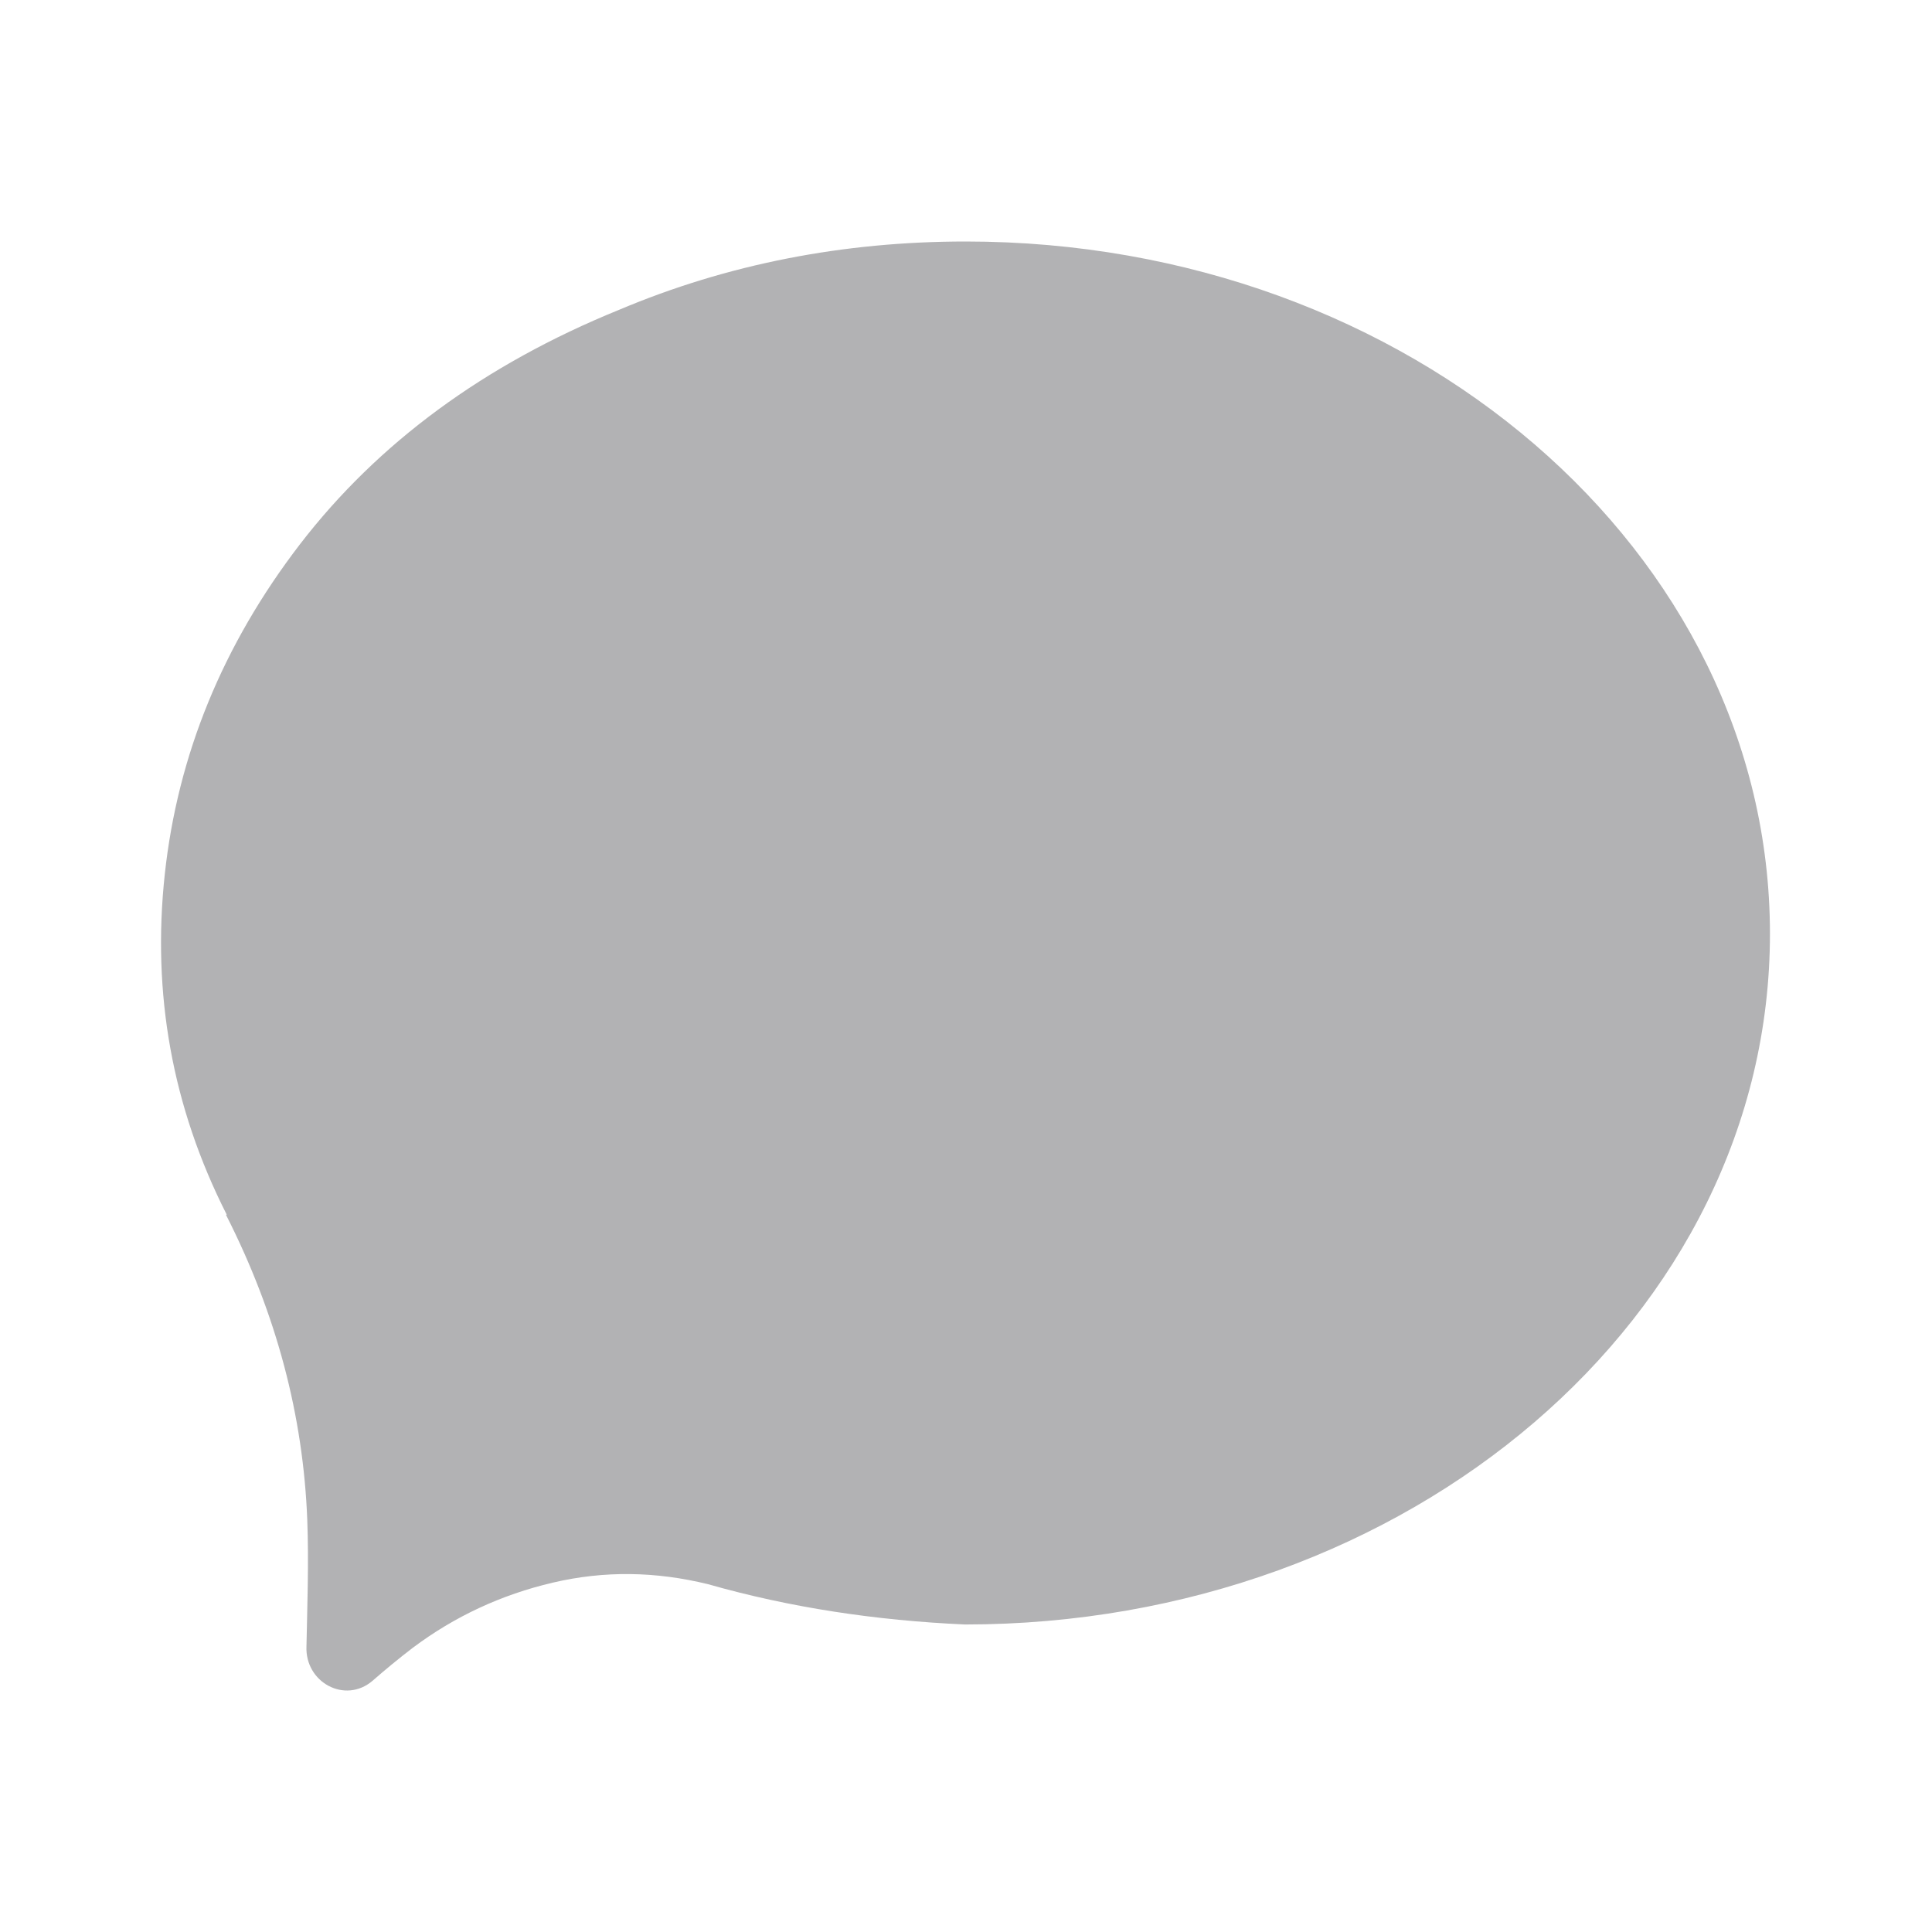
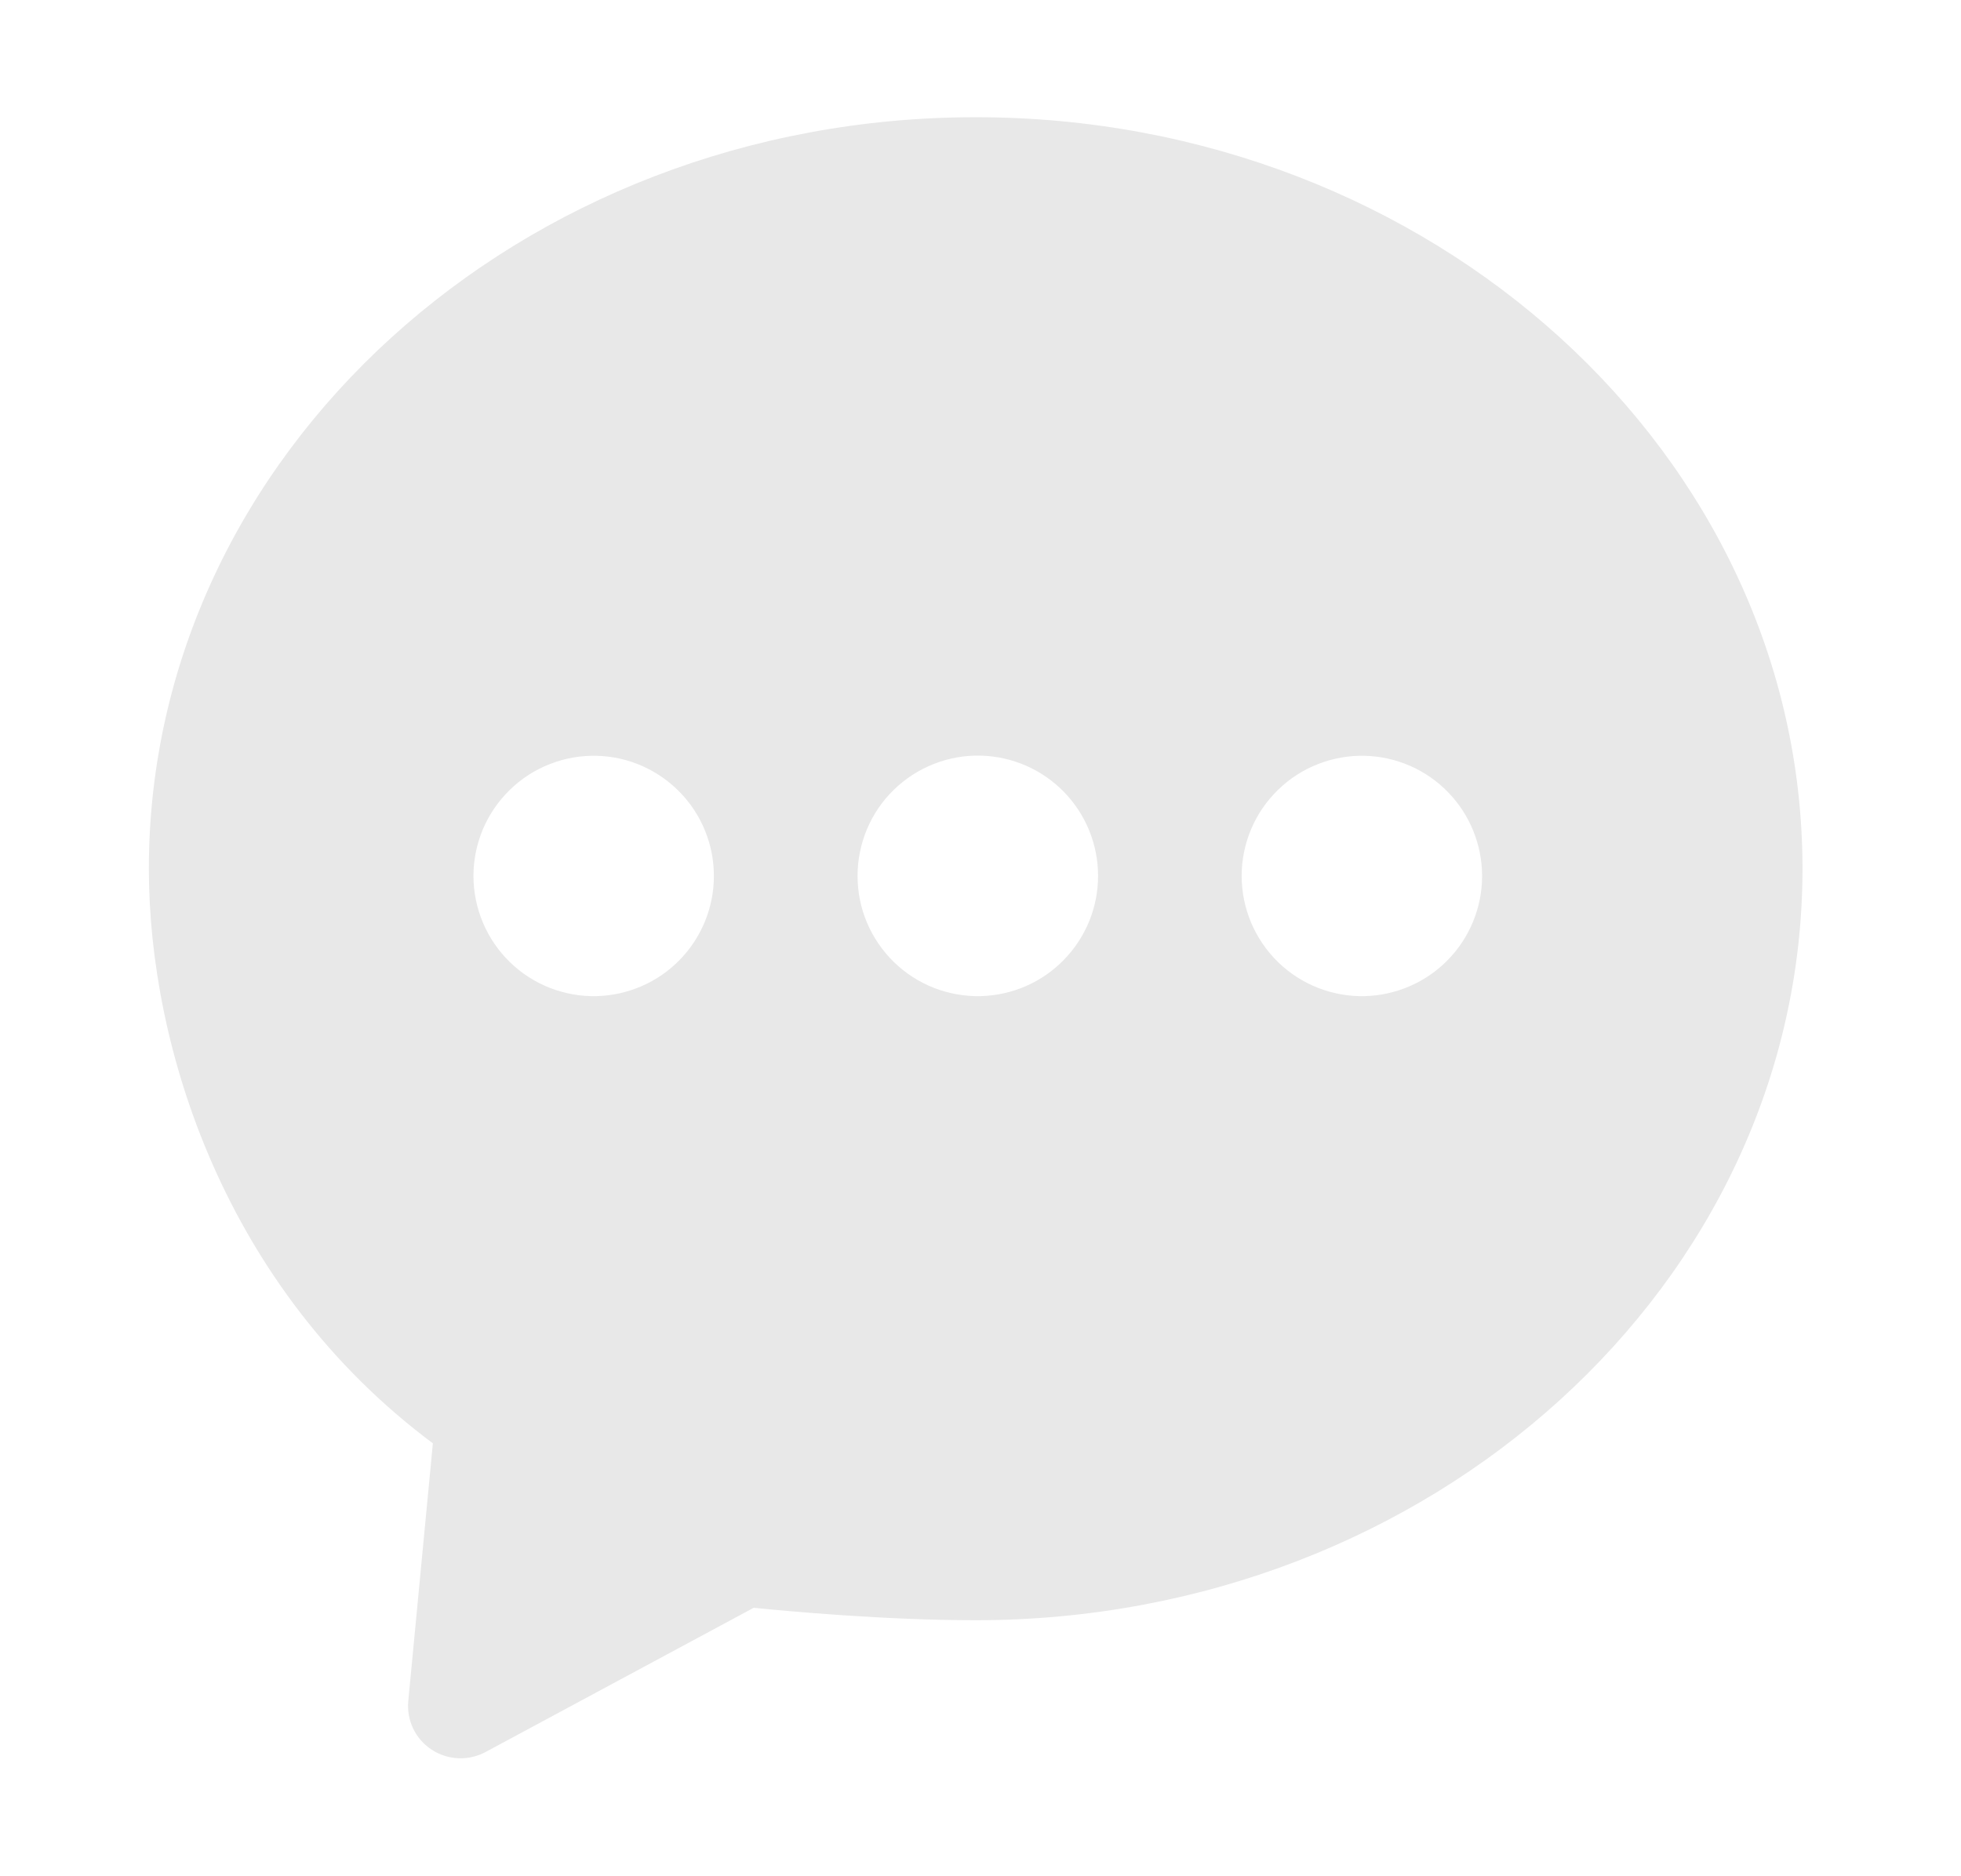
- <svg xmlns="http://www.w3.org/2000/svg" width="24" height="24" viewBox="0 0 24 24" fill="none">
-   <path d="M2.807 15.09C3.437 16.33 3.767 17.59 3.817 18.88C3.837 19.41 3.817 19.96 3.807 20.45C3.787 20.9 4.287 21.17 4.627 20.88C4.787 20.74 4.957 20.6 5.127 20.47C5.647 20.08 6.227 19.81 6.867 19.66C7.507 19.51 8.147 19.52 8.797 19.68C9.817 19.97 10.877 20.13 11.987 20.18C17.507 20.18 21.987 16.35 21.987 11.6C21.987 6.85 17.517 3 11.997 3C10.477 3 9.037 3.28 7.687 3.85C6.017 4.53 4.697 5.5 3.727 6.76C2.767 8.01 2.207 9.38 2.047 10.86C1.887 12.34 2.137 13.75 2.817 15.09H2.807Z" fill="#B2B2B4" />
+ <svg xmlns="http://www.w3.org/2000/svg" width="23" height="22" viewBox="0 0 23 22" fill="none">
+   <g id="icon_chat">
+     <path id="Vector" fill-rule="evenodd" clip-rule="evenodd" d="M16.009 11.685C15.82 11.69 15.633 11.656 15.458 11.588C15.283 11.519 15.123 11.416 14.989 11.285C14.854 11.153 14.747 10.996 14.674 10.823C14.601 10.649 14.563 10.463 14.563 10.275C14.563 10.087 14.601 9.9 14.674 9.727C14.747 9.554 14.854 9.397 14.989 9.266C15.124 9.134 15.284 9.031 15.459 8.963C15.634 8.894 15.821 8.861 16.009 8.866C16.377 8.875 16.726 9.028 16.983 9.292C17.239 9.555 17.383 9.908 17.383 10.276C17.383 10.643 17.239 10.997 16.982 11.26C16.726 11.523 16.376 11.675 16.009 11.685ZM11.504 11.685C11.316 11.69 11.129 11.656 10.953 11.588C10.778 11.519 10.618 11.416 10.483 11.284C10.349 11.153 10.242 10.996 10.168 10.822C10.095 10.649 10.058 10.462 10.058 10.274C10.058 10.086 10.096 9.899 10.169 9.726C10.242 9.552 10.349 9.395 10.484 9.264C10.619 9.133 10.779 9.029 10.954 8.961C11.129 8.892 11.317 8.859 11.505 8.864C11.873 8.874 12.222 9.026 12.479 9.29C12.736 9.554 12.879 9.907 12.879 10.275C12.879 10.643 12.735 10.996 12.478 11.259C12.222 11.523 11.872 11.675 11.504 11.685ZM6.999 11.685C6.81 11.69 6.623 11.656 6.448 11.588C6.273 11.519 6.113 11.416 5.979 11.285C5.844 11.153 5.737 10.996 5.664 10.823C5.591 10.649 5.553 10.463 5.553 10.275C5.553 10.087 5.591 9.9 5.664 9.727C5.737 9.554 5.845 9.397 5.979 9.266C6.114 9.134 6.274 9.031 6.449 8.963C6.624 8.894 6.811 8.861 7 8.866C7.367 8.875 7.716 9.028 7.973 9.292C8.23 9.555 8.373 9.908 8.373 10.276C8.373 10.643 8.229 10.997 7.972 11.26C7.716 11.523 7.366 11.675 6.999 11.685ZM11.444 1.375C6.097 1.375 1.746 5.33 1.746 10.191C1.746 12.271 2.626 15.103 5.077 16.931L4.789 19.95C4.778 20.062 4.797 20.174 4.845 20.275C4.893 20.376 4.968 20.462 5.061 20.523C5.154 20.585 5.263 20.62 5.374 20.625C5.486 20.63 5.597 20.605 5.695 20.552L8.84 18.86C9.232 18.9 10.381 19.006 11.444 19.006C16.79 19.006 21.141 15.052 21.141 10.191C21.141 5.33 16.79 1.375 11.444 1.375Z" fill="#E8E8E8" />
+   </g>
</svg>
